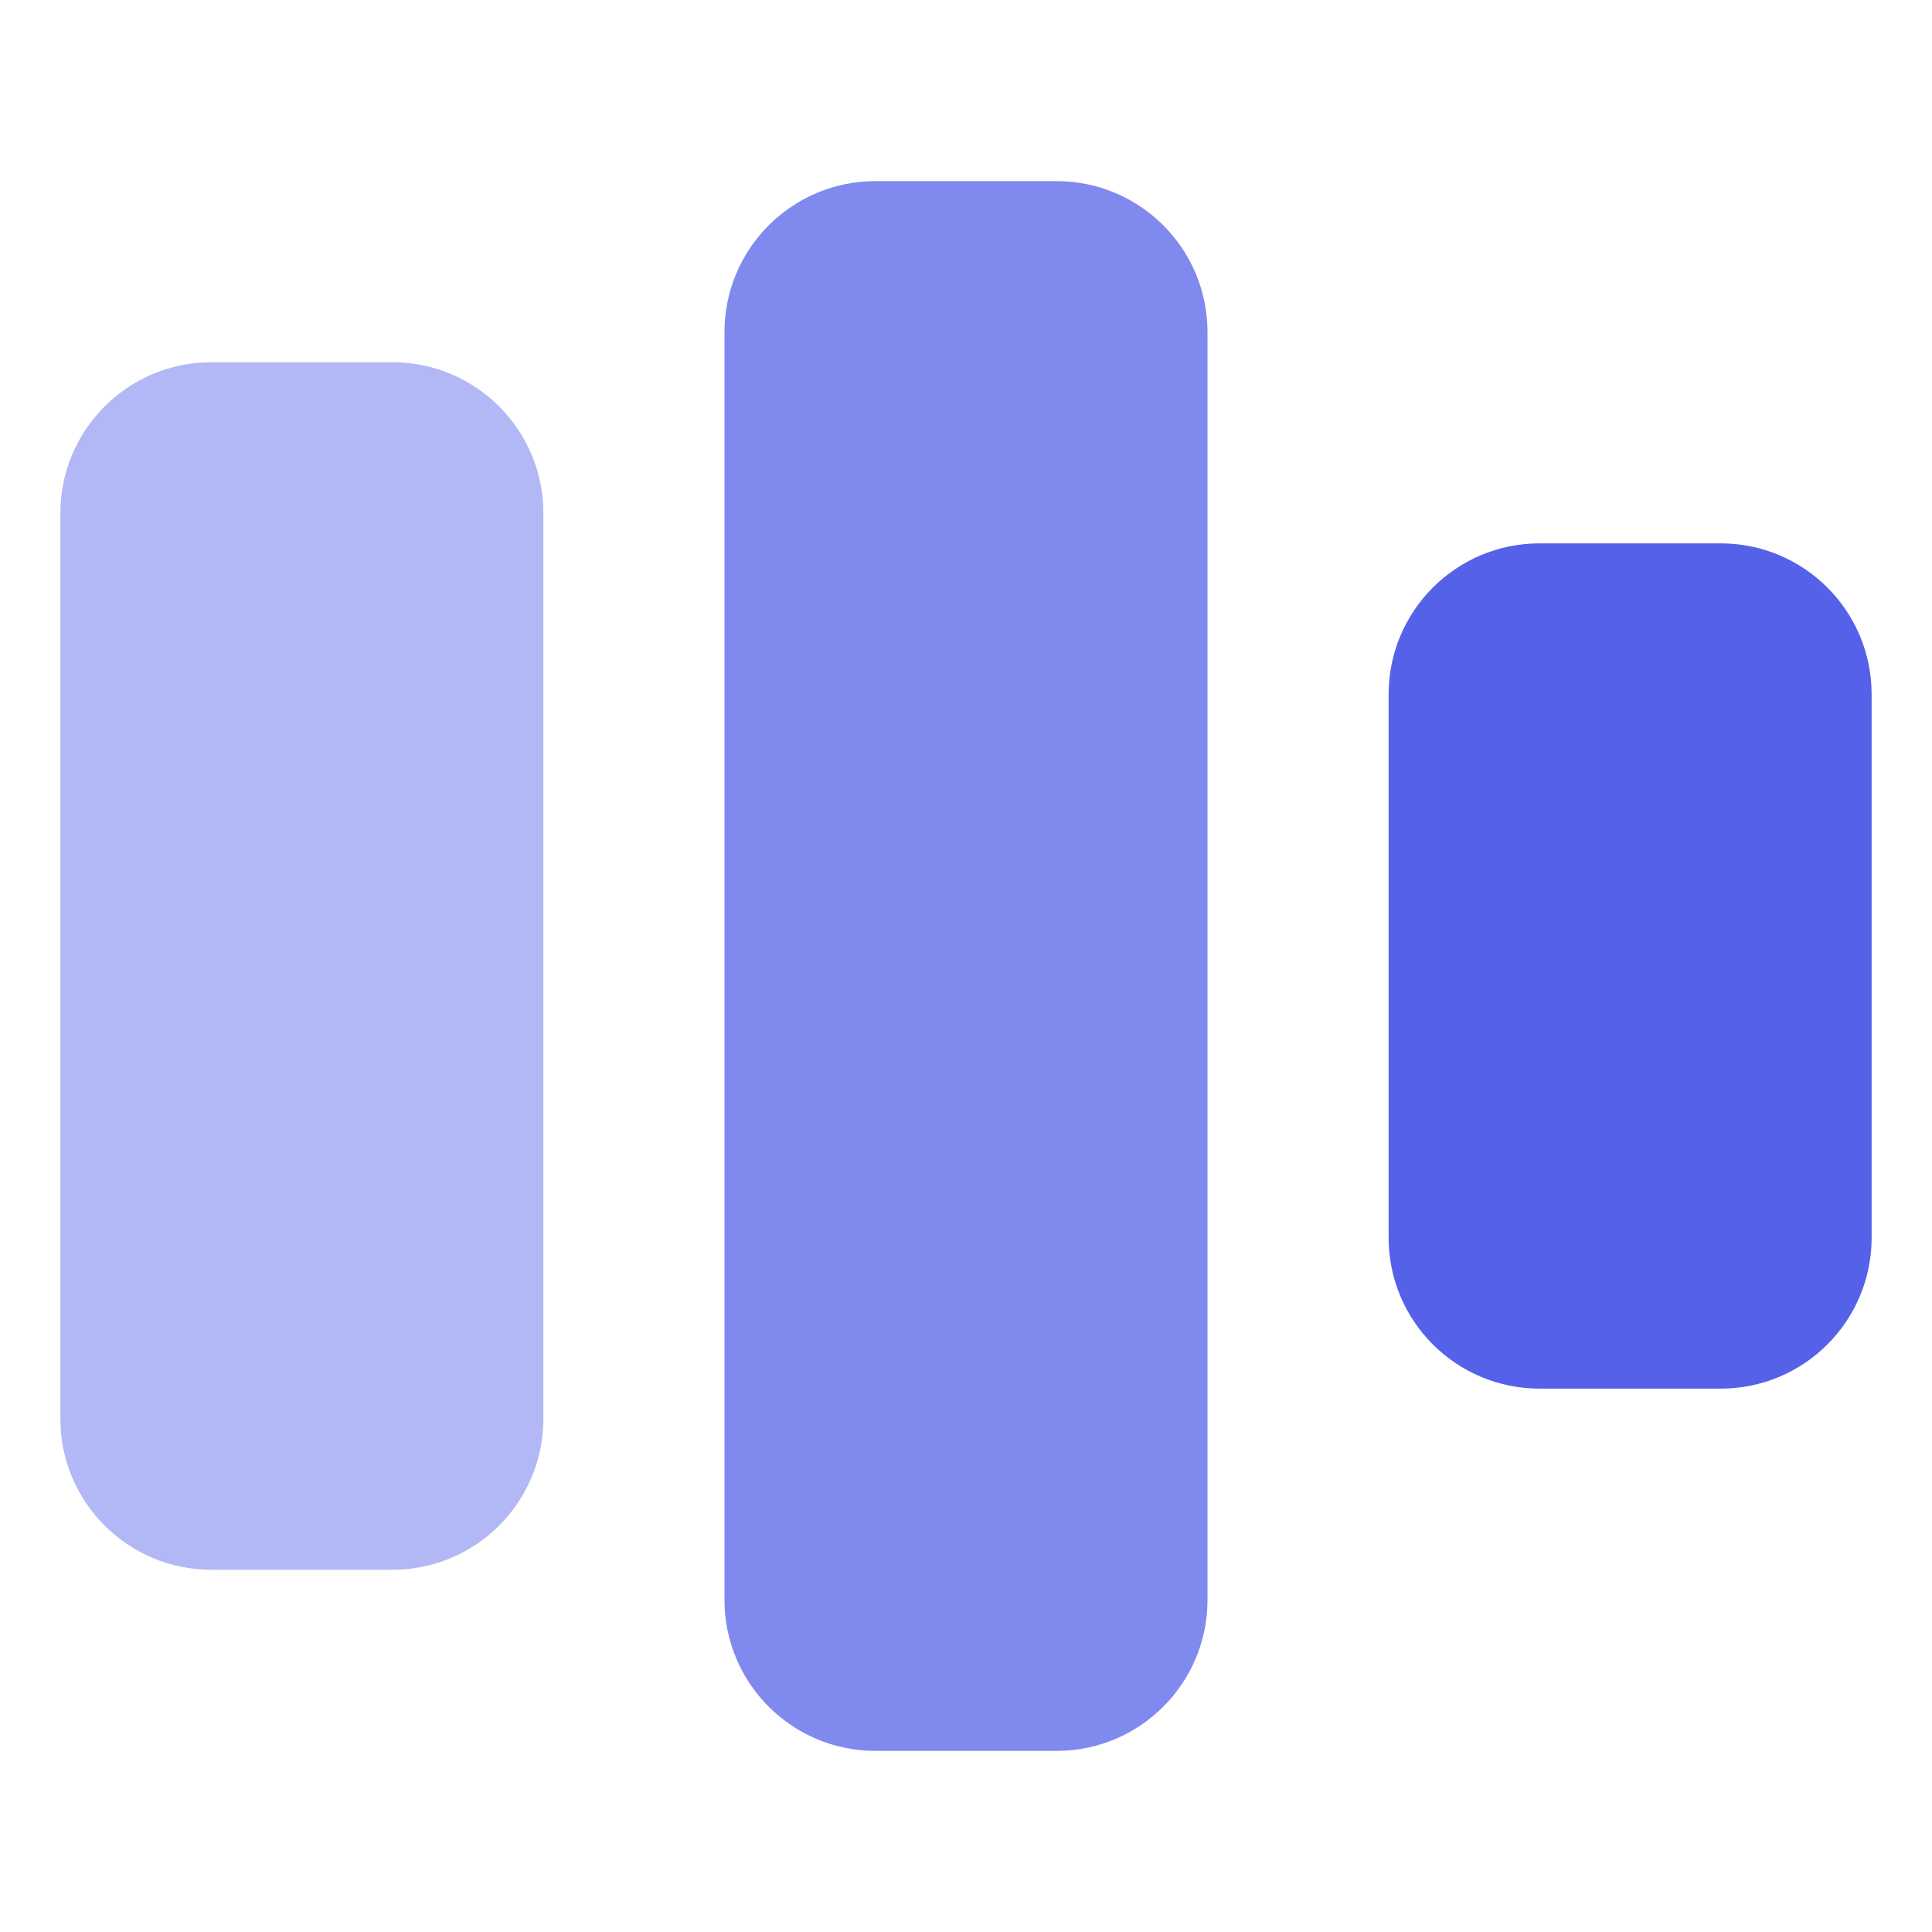
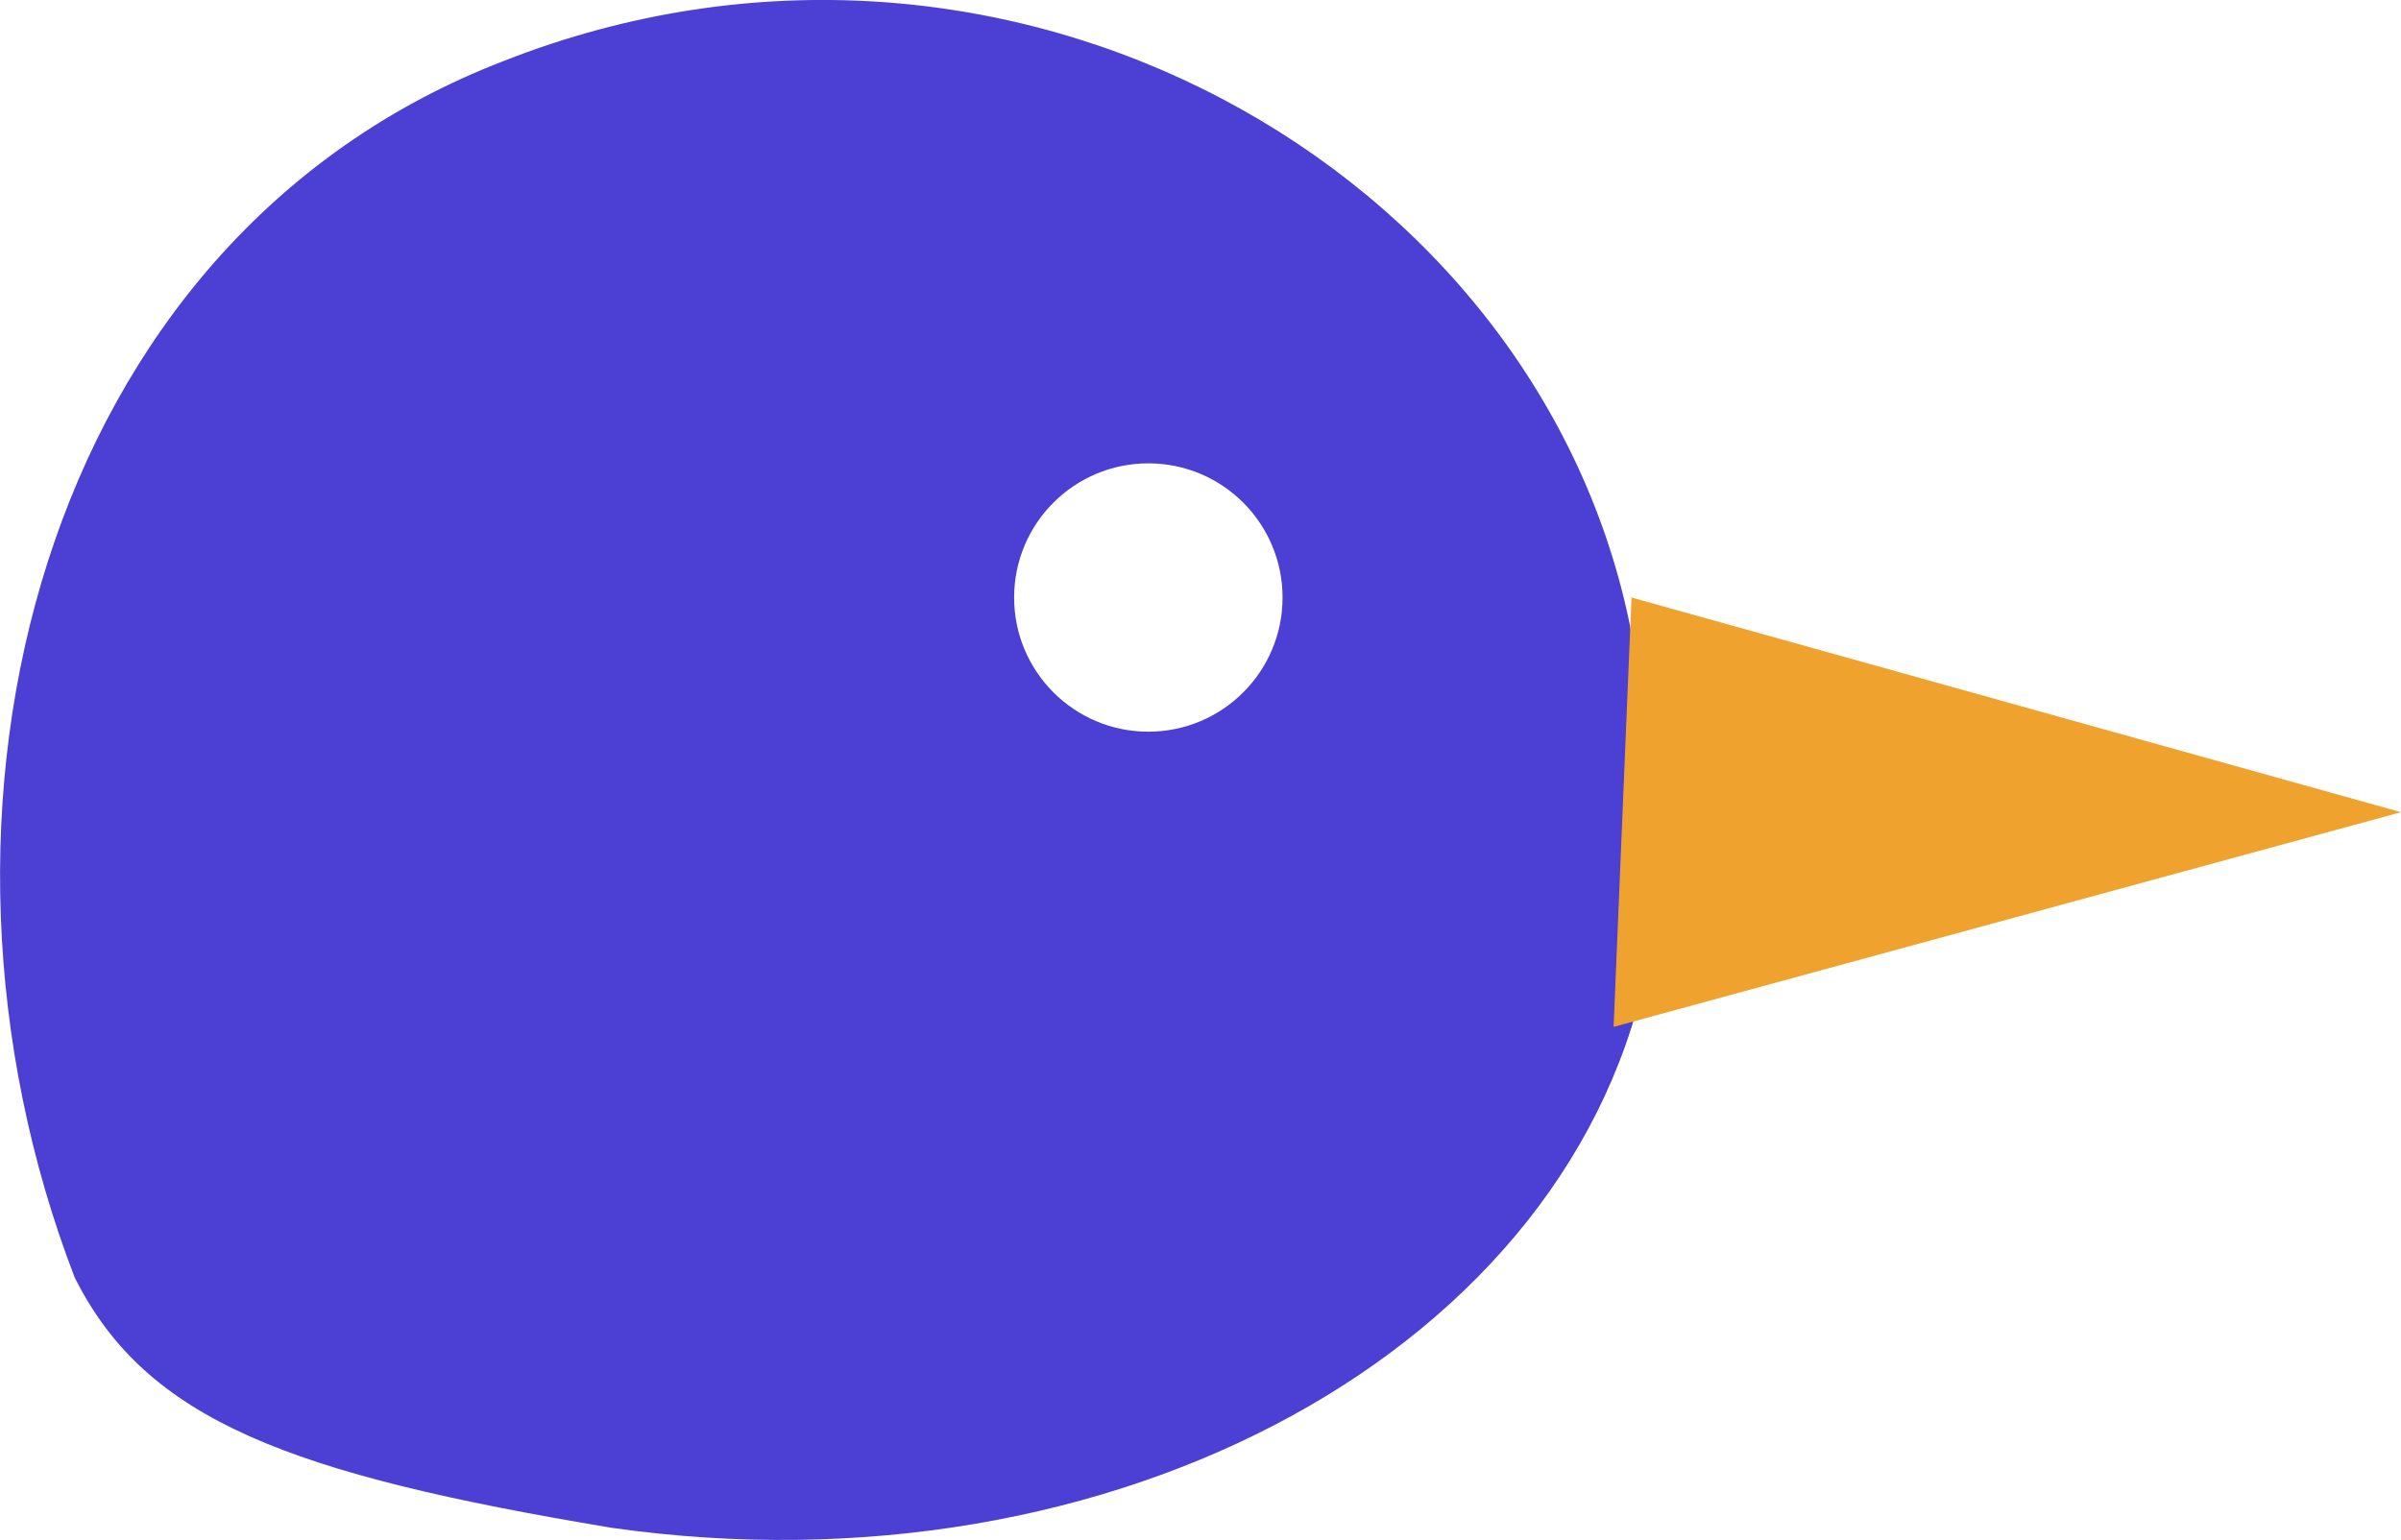
- <svg xmlns="http://www.w3.org/2000/svg" viewBox="0 0 32 32" width="32" height="32" fill="none">
-   <rect x="1" y="6" width="8" height="20" rx="2.5" fill="#5561e8" opacity="0.45" />
-   <rect x="12" y="3" width="8" height="26" rx="2.5" fill="#5561e8" opacity="0.75" />
-   <rect x="23" y="9" width="8" height="14" rx="2.5" fill="#5561e8" />
+ <svg xmlns="http://www.w3.org/2000/svg" viewBox="0 0 134.17 86.08" role="img" aria-label="cawdev mark">
+   <g transform="translate(-3.83 -8.60)">
+     <path fill-rule="evenodd" d="M 8 80 C -2 54, 6 22, 32 12 C 60 1, 90 18, 95 44 L 96 62 C 92 84, 66 98, 38 94 C 20 91, 12 88, 8 80 Z M 68 42 m -7.5 0 a 7.5 7.5 0 1 0 15 0 a 7.5 7.5 0 1 0 -15 0 Z" fill="#4B3FD4" />
+     <path d="M 95 42 L 138 54 L 94 66 Z" fill="#F0A22E" />
+   </g>
</svg>
